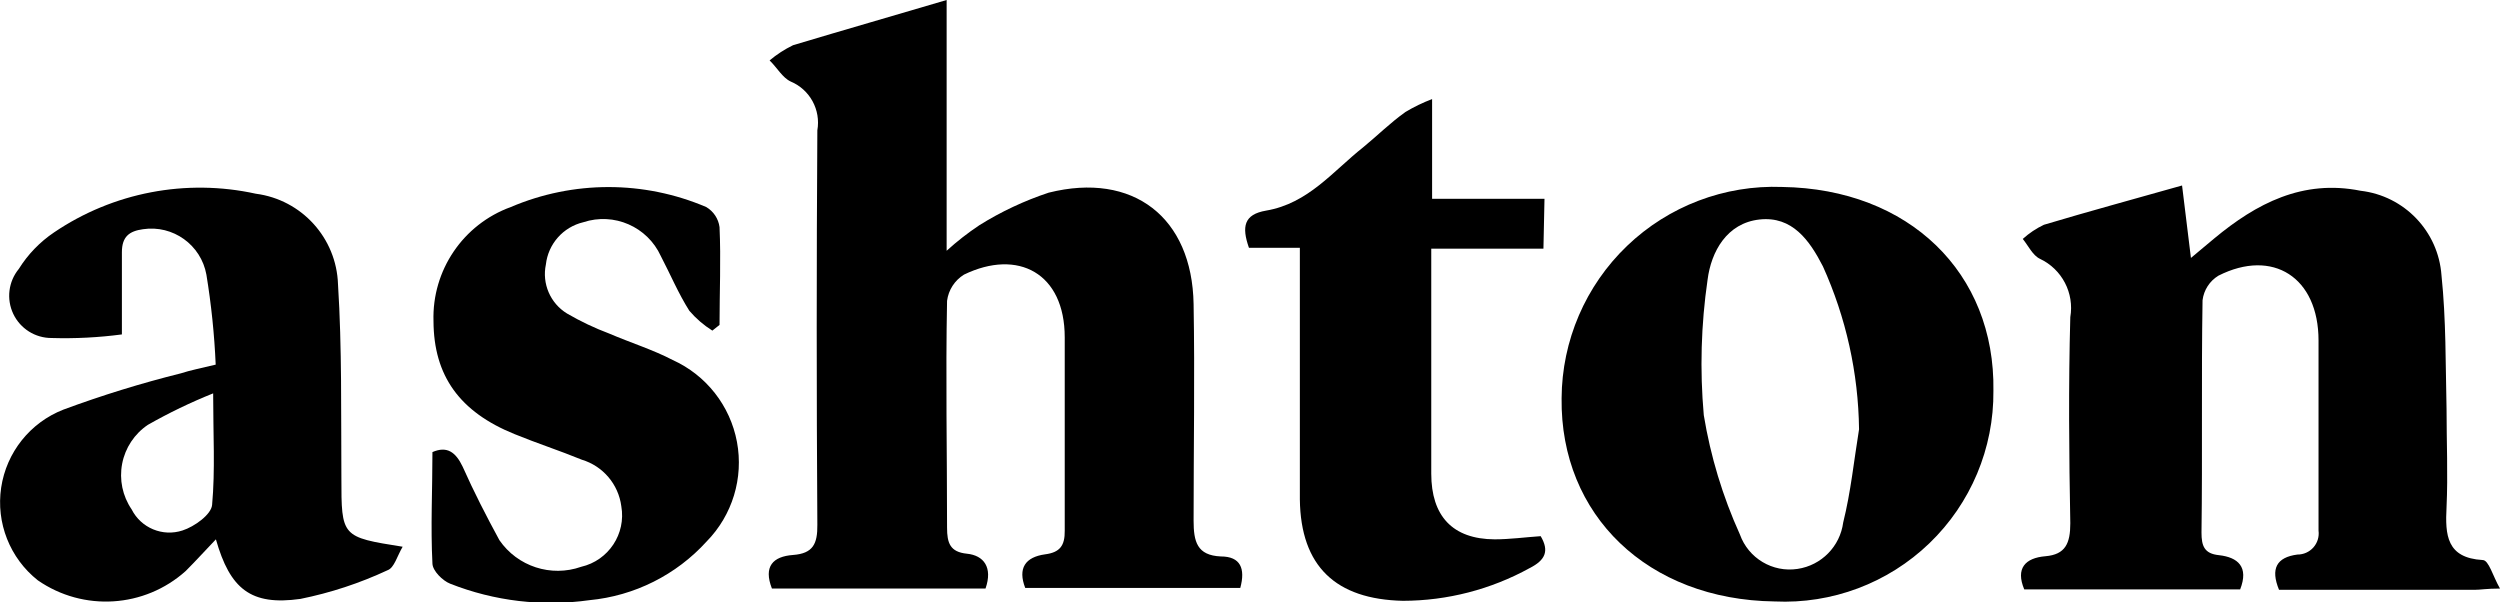
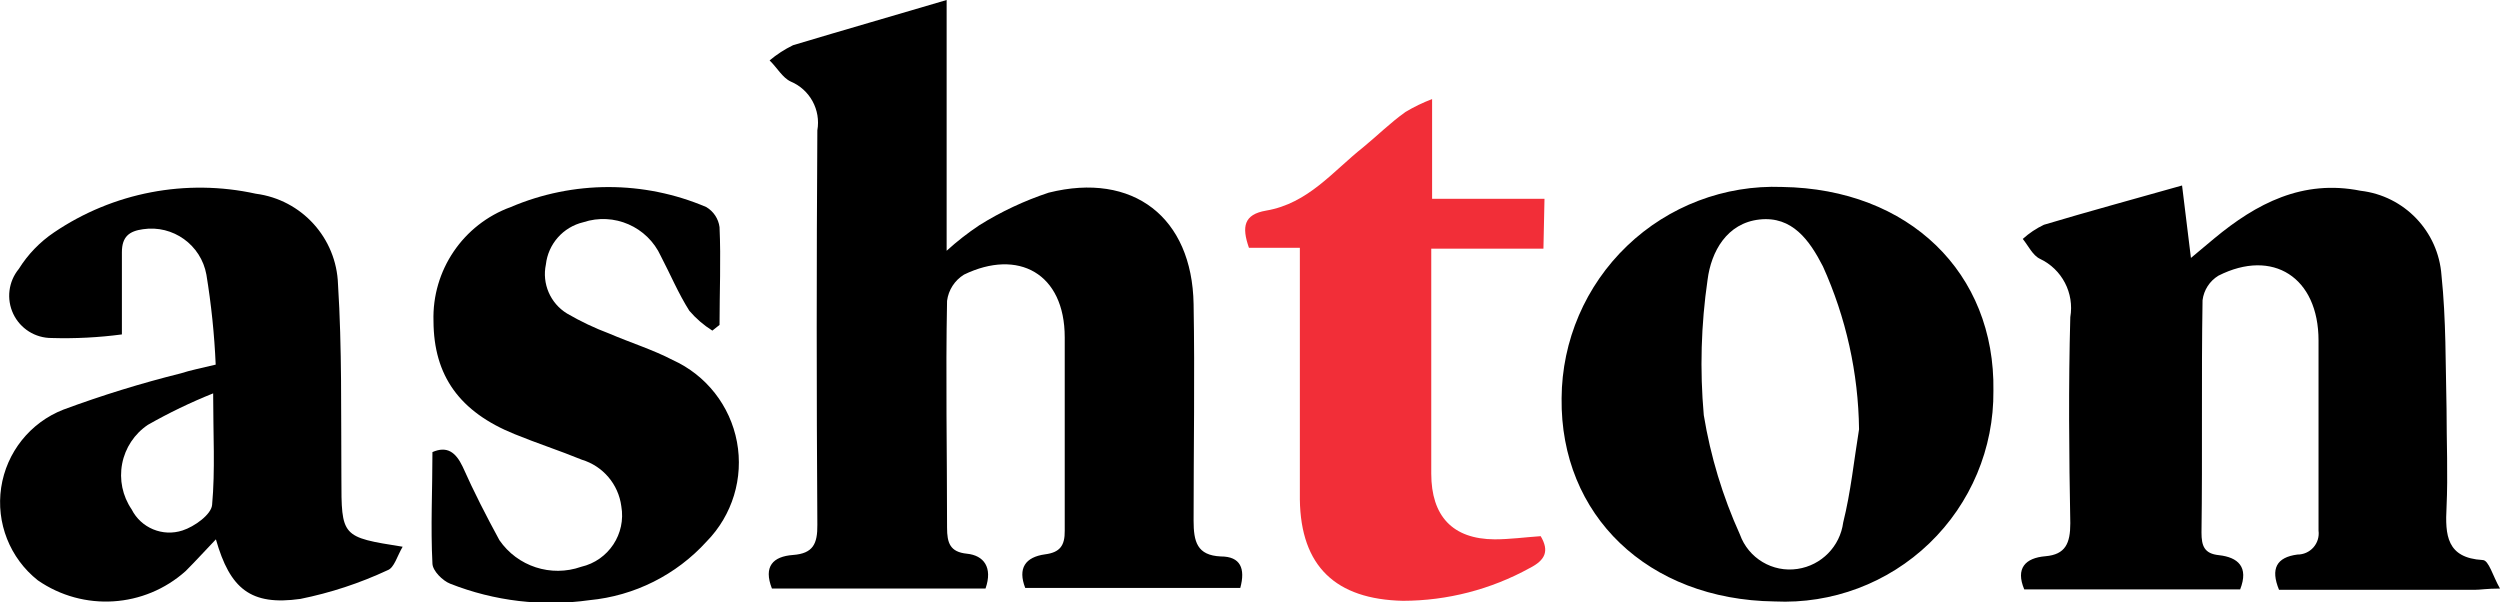
<svg xmlns="http://www.w3.org/2000/svg" viewBox="0 0 118.34 28.49">
  <path d="M46.65,27.86H36.54c-.41-1.05.05-1.52,1-1.59s1.16-.53,1.15-1.43q-.06-9.33,0-18.67a2.11,2.11,0,0,0-1.26-2.31c-.39-.18-.64-.65-1-1a5.39,5.39,0,0,1,1.11-.72C39.94,1.42,42.31.74,44.81,0V11.87a13.1,13.1,0,0,1,1.55-1.21,15.28,15.28,0,0,1,3.28-1.54c4-1,6.79,1.17,6.86,5.27.06,3.41,0,6.83,0,10.25,0,1,.16,1.65,1.29,1.7.93,0,1.17.57.92,1.49H48.53c-.36-.93,0-1.46.94-1.59.7-.09.94-.41.93-1.12,0-3.05,0-6.11,0-9.15S48.19,11.76,45.63,13a1.72,1.72,0,0,0-.8,1.24c-.07,3.58,0,7.16,0,10.74,0,.72.14,1.15.94,1.23S47,26.86,46.65,27.86Z" />
  <path d="M118.34,27.86c-.64,0-.92.06-1.2.06h-9.26c-.41-1-.12-1.54.87-1.67a1,1,0,0,0,1-1.13c0-3,0-6,0-9s-2.17-4.37-4.74-3.07a1.59,1.59,0,0,0-.75,1.16c-.06,3.66,0,7.32-.05,11,0,.63.13,1,.83,1.07.89.1,1.42.55,1,1.62H95.82c-.42-1,.05-1.49,1-1.57S98,25.72,98,24.77c-.06-3.25-.09-6.51,0-9.76a2.57,2.57,0,0,0-1.44-2.76c-.34-.16-.55-.62-.81-.94a4.13,4.13,0,0,1,1-.67c2.14-.64,4.28-1.22,6.54-1.86l.42,3.43,1.1-.92c2-1.66,4.19-2.81,6.93-2.26a4.34,4.34,0,0,1,3.83,4c.22,2.1.19,4.22.24,6.33,0,1.55.07,3.1,0,4.64-.07,1.33,0,2.41,1.71,2.51C117.81,26.51,118,27.27,118.34,27.86Z" />
  <path d="M84,28.47c-6-.08-10.15-4.08-10.08-9.62a10.06,10.06,0,0,1,10.44-10c6,.09,10.09,4.06,10,9.65A9.89,9.89,0,0,1,84,28.47Zm4-8.15a19.31,19.31,0,0,0-1.71-7.71c-.63-1.23-1.45-2.39-3-2.22S81,11.91,80.83,13.24a27.55,27.55,0,0,0-.18,6.41,22.56,22.56,0,0,0,1.71,5.65,2.5,2.5,0,0,0,2.73,1.63,2.56,2.56,0,0,0,2.16-2.2C87.61,23.29,87.76,21.79,88,20.32Z" />
  <path d="M10.21,17.26A35.84,35.84,0,0,0,9.77,13a2.65,2.65,0,0,0-3-2.15c-.65.09-1,.35-1,1.09s0,1.22,0,1.83v2.06A20.64,20.64,0,0,1,2.44,16,2,2,0,0,1,.89,12.73,5.77,5.77,0,0,1,2.56,11a12.32,12.32,0,0,1,9.55-1.83A4.47,4.47,0,0,1,16,13.46c.19,3,.14,6.09.16,9.14,0,2.82,0,2.82,2.9,3.28-.26.44-.4,1-.71,1.11a18.34,18.34,0,0,1-4.13,1.36c-2.35.33-3.33-.47-4-2.82-.5.52-.93,1-1.43,1.5a5.66,5.66,0,0,1-7,.44A4.71,4.71,0,0,1,3,19.39a52.8,52.8,0,0,1,5.57-1.72C9,17.53,9.46,17.44,10.21,17.26Zm-.12,1.36A25.25,25.25,0,0,0,7,20.11a2.87,2.87,0,0,0-.77,4,2,2,0,0,0,2.41,1c.56-.18,1.36-.75,1.4-1.21C10.19,22.25,10.09,20.58,10.09,18.62Z" />
  <path d="M33.72,15.65a4.77,4.77,0,0,1-1.09-.94c-.52-.82-.9-1.73-1.35-2.59a3,3,0,0,0-3.67-1.6,2.32,2.32,0,0,0-1.77,2,2.19,2.19,0,0,0,1,2.32,13.14,13.14,0,0,0,2,.95c1,.43,2.06.76,3,1.25a5.33,5.33,0,0,1,1.61,8.59,8.59,8.59,0,0,1-5.55,2.78,13,13,0,0,1-6.59-.78c-.36-.14-.83-.61-.84-.95-.09-1.74,0-3.48,0-5.28.69-.3,1.1,0,1.43.69.53,1.19,1.12,2.34,1.74,3.48a3.35,3.35,0,0,0,3.87,1.26,2.5,2.5,0,0,0,1.9-2.87,2.66,2.66,0,0,0-1.87-2.2c-1.05-.43-2.13-.78-3.18-1.21-2.6-1.05-3.83-2.76-3.84-5.35a5.56,5.56,0,0,1,3.66-5.4,11.79,11.79,0,0,1,9.25,0,1.3,1.3,0,0,1,.63.95c.07,1.54,0,3.09,0,4.63Z" />
-   <path d="M73.06,11.77H67.75V22.42c0,2,1,3.1,3,3.11.72,0,1.45-.1,2.18-.15.42.71.21,1.14-.52,1.51a12.47,12.47,0,0,1-6,1.55c-3.18-.07-4.84-1.63-4.88-4.8,0-3.5,0-7,0-10.5V11.73H59.12c-.35-1-.24-1.58.81-1.76,2-.34,3.17-1.87,4.6-3,.66-.54,1.27-1.15,2-1.67a7.85,7.85,0,0,1,1.26-.61V9.41h5.32Z" />
+   <path d="M73.06,11.77H67.75V22.42c0,2,1,3.1,3,3.11.72,0,1.45-.1,2.18-.15.42.71.21,1.14-.52,1.51a12.47,12.47,0,0,1-6,1.55c-3.18-.07-4.84-1.63-4.88-4.8,0-3.5,0-7,0-10.5V11.73H59.12c-.35-1-.24-1.58.81-1.76,2-.34,3.17-1.87,4.6-3,.66-.54,1.27-1.15,2-1.67a7.85,7.85,0,0,1,1.26-.61V9.41h5.32Z" fill="#f22e38" />
</svg>
